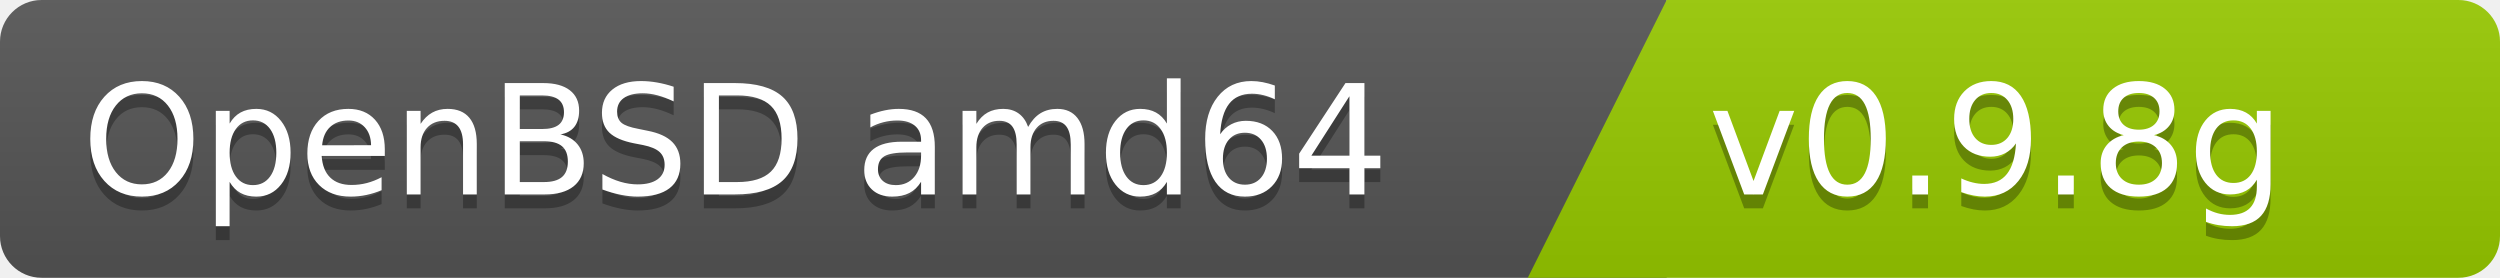
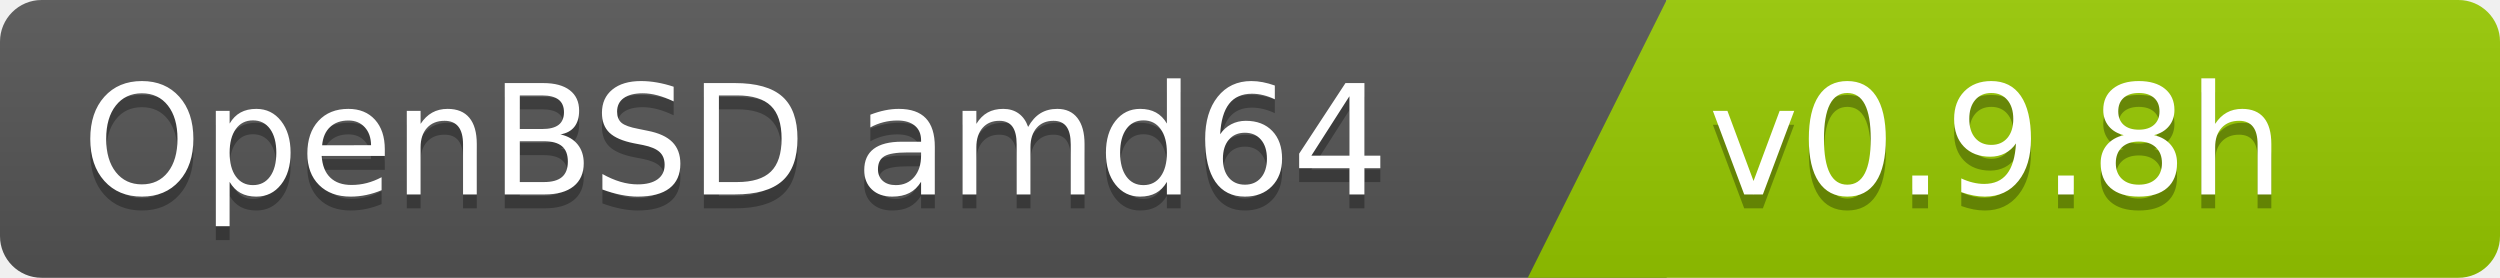
<svg xmlns="http://www.w3.org/2000/svg" width="180" height="20">
  <linearGradient id="b" x2="0" y2="100%">
    <stop offset="0" stop-color="#bbb" stop-opacity=".1" />
    <stop offset="1" stop-opacity=".1" />
  </linearGradient>
  <clipPath id="a">
    <rect width="180" height="20" rx="3" fill="#fff" />
  </clipPath>
  <g clip-path="url(#a)">
    <path fill="#555" d="M0   0h120v20H0z" />
    <path fill="#97ca00" d="M120 0h125v20H110z" />
    <path fill="url(#b)" d="M0   0h180v20H0z" />
  </g>
  <g fill="#fff" font-family="DejaVu Sans,Verdana,Geneva,sans-serif" font-size="110">
    <text x="1000" y="150" fill="#010101" fill-opacity=".3" transform="scale(.1)" text-anchor="end">OpenBSD amd64</text>
    <text x="1000" y="140" transform="scale(.1)" text-anchor="end">OpenBSD amd64</text>
-     <text x="1230" y="150" fill="#010101" fill-opacity=".3" transform="scale(.1)" text-anchor="start">v0.9.8g</text>
-     <text x="1230" y="140" transform="scale(.1)" text-anchor="start">v0.9.8g</text>
+     <text x="1230" y="150" fill="#010101" fill-opacity=".3" transform="scale(.1)" text-anchor="start">v0.9.8h</text>
+     <text x="1230" y="140" transform="scale(.1)" text-anchor="start">v0.9.8h</text>
  </g>
</svg>
